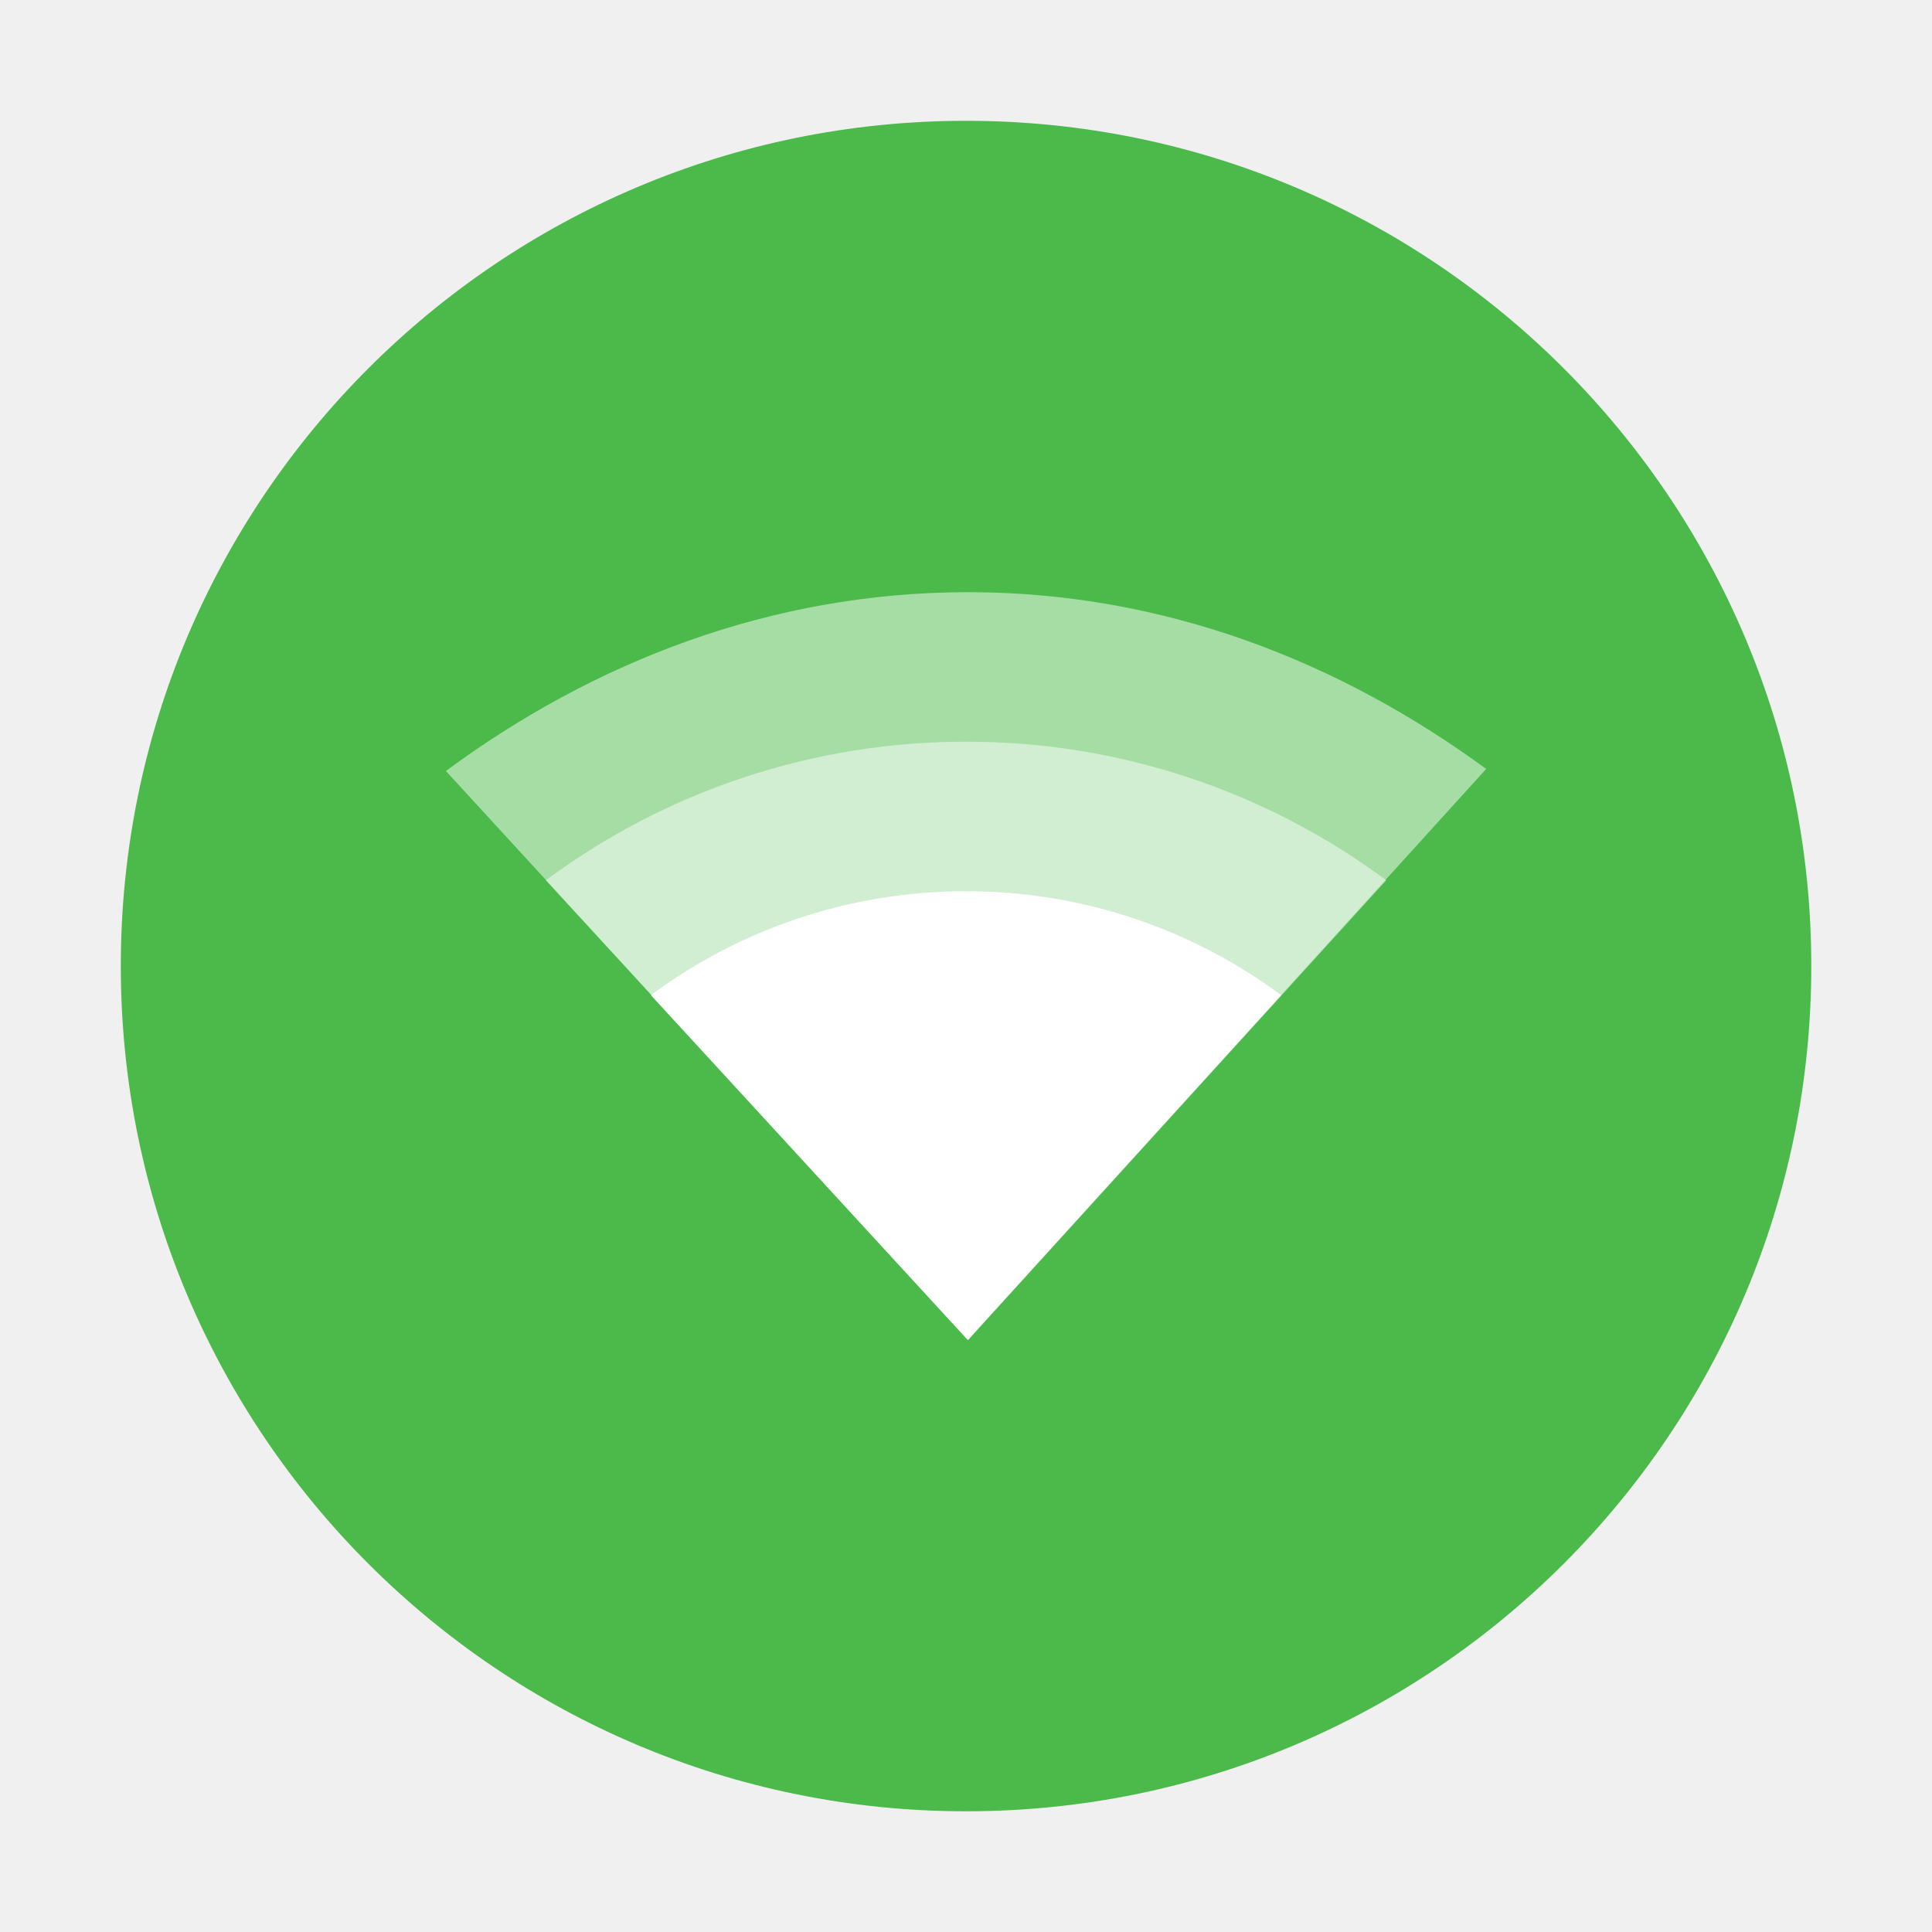
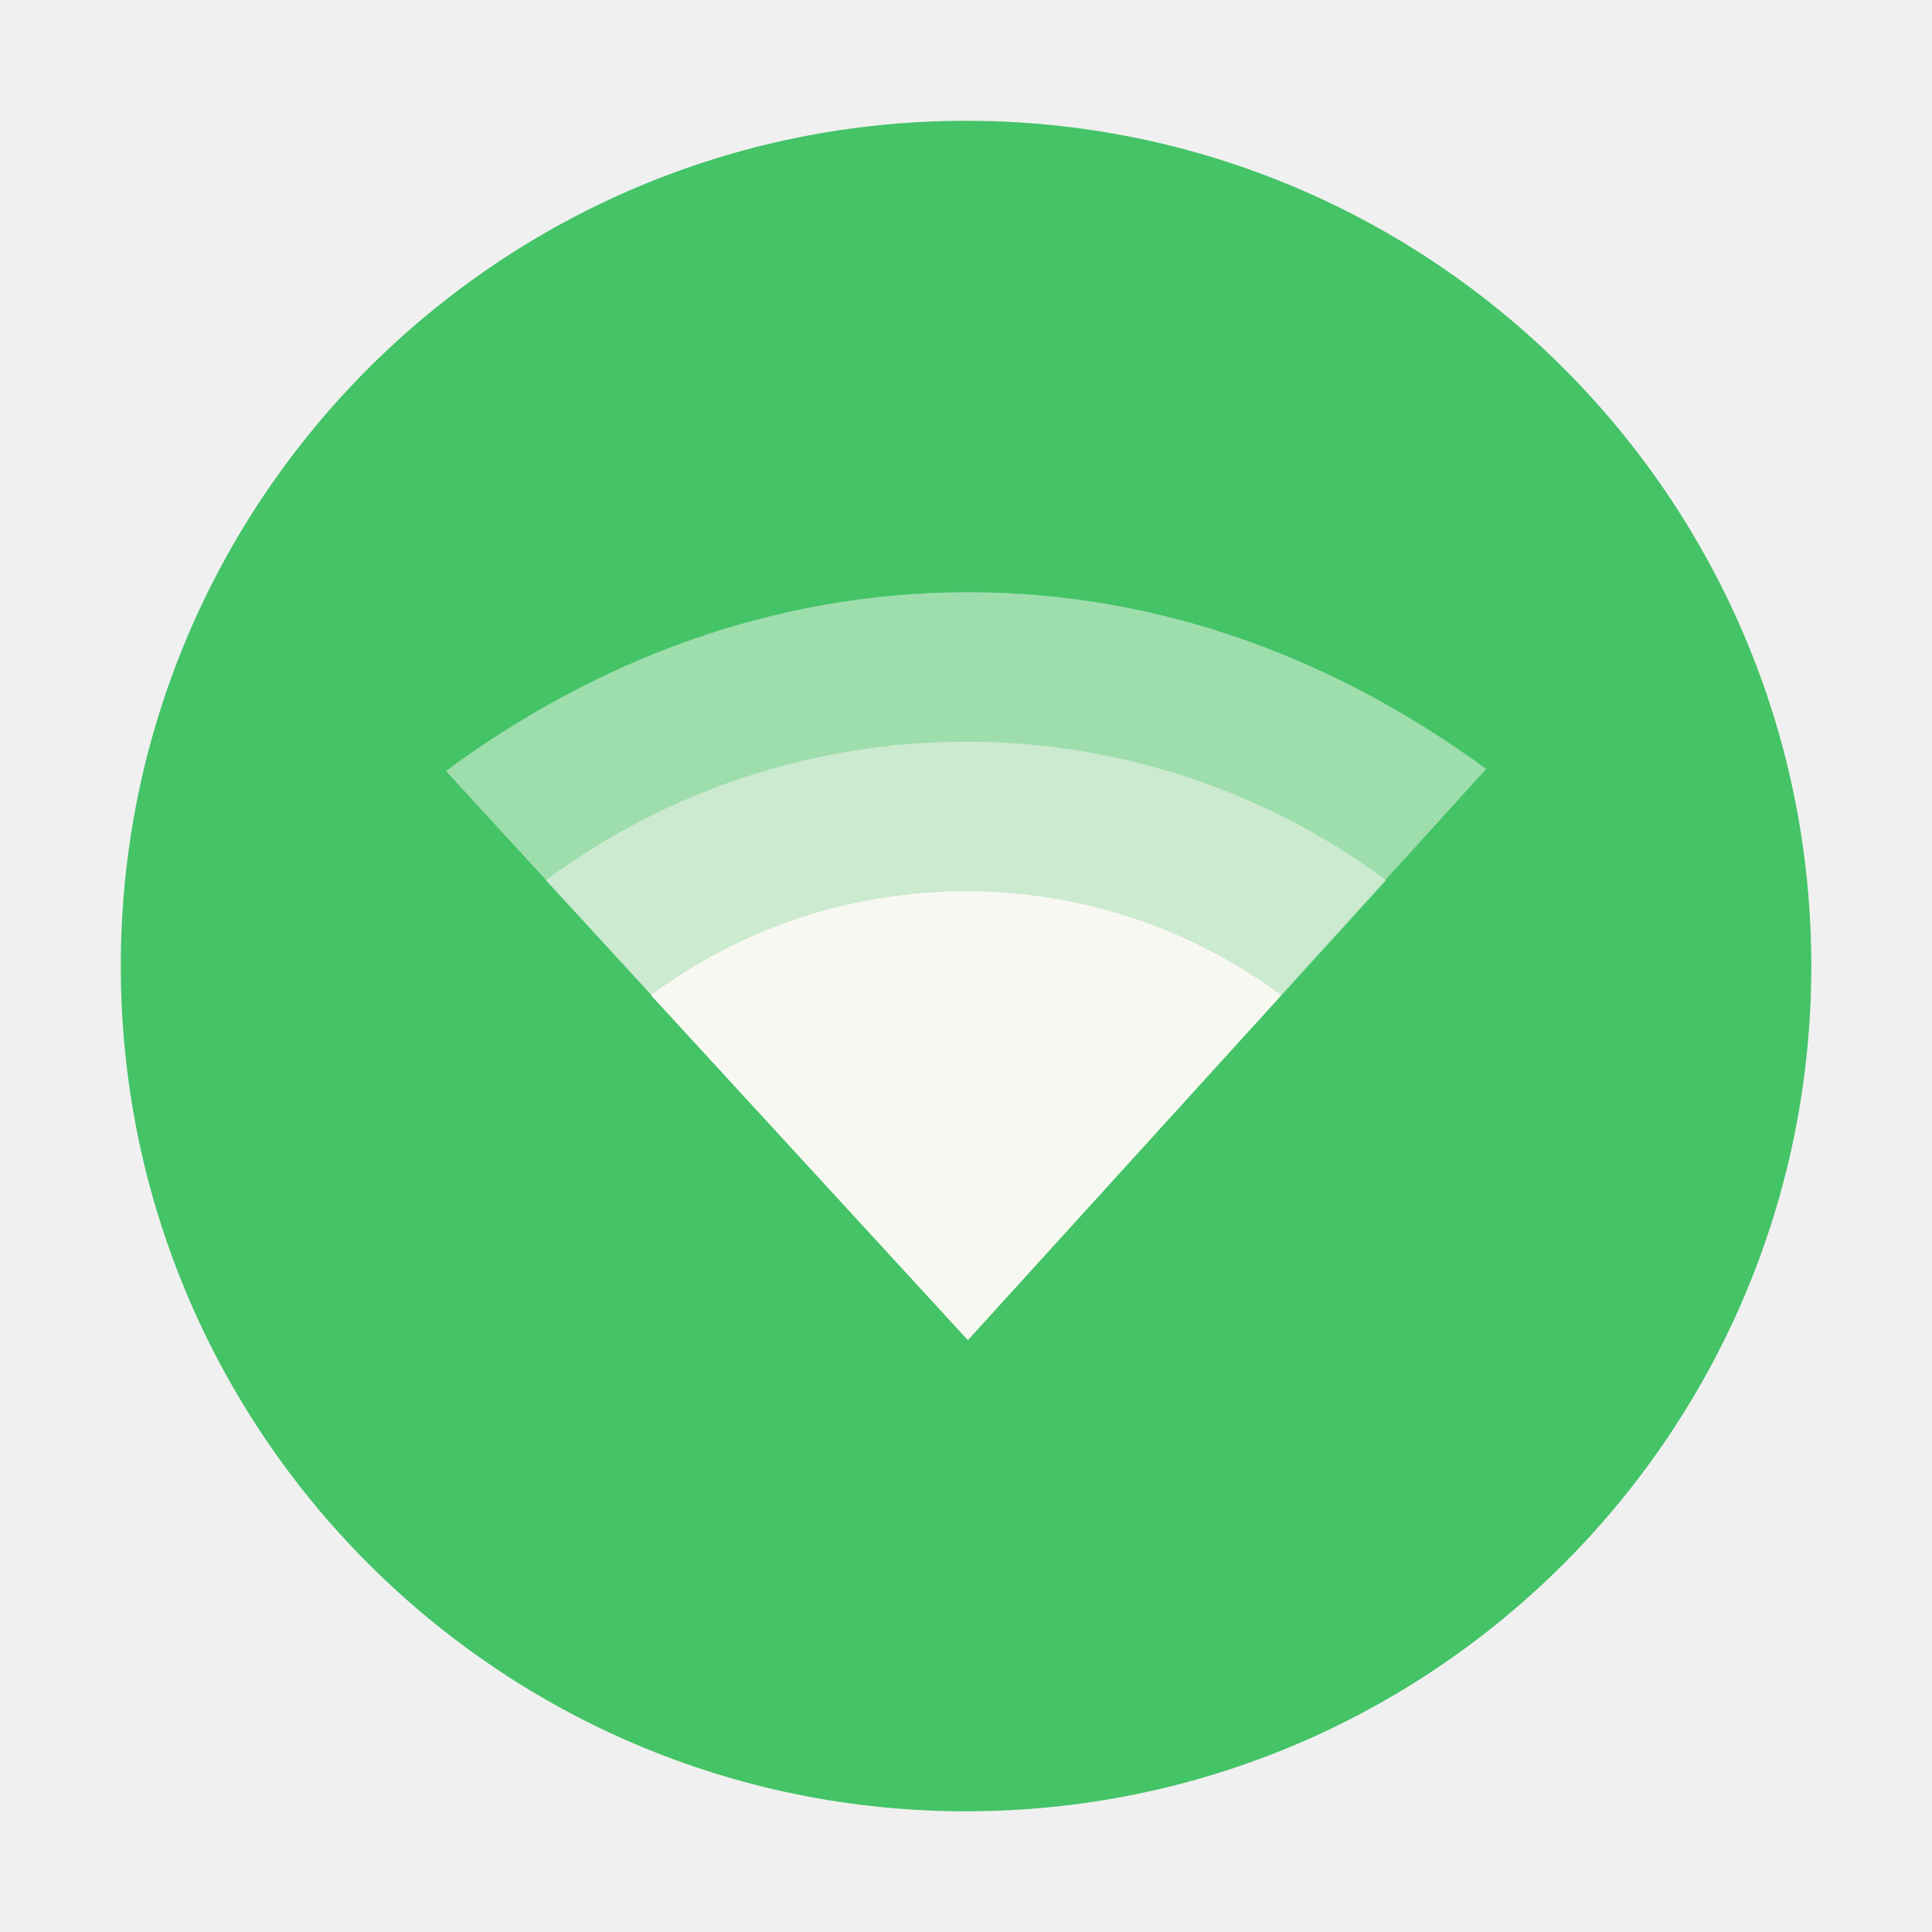
- <svg xmlns="http://www.w3.org/2000/svg" width="32" height="32" version="1">
-   <g transform="translate(-1.23 -1.23) scale(.53846)" stroke-width="1.857">
-     <circle r="26" cy="32" cx="32" fill="#4bba4b" paint-order="markers stroke fill" />
-     <g fill="#fff">
-       <path d="M32.062 20.5C25.994 20.5 20.531 22.656 16 26l16.062 17.5L48 25.937C43.487 22.63 38.085 20.5 32.062 20.5z" opacity=".5" />
-       <path d="M32 25.1a21.632 21.632 0 0 0-12.925 4.262L32.068 43.5l12.857-14.138A21.632 21.632 0 0 0 32 25.1z" opacity=".5" />
-       <path d="M32 29.7c-3.626 0-6.99 1.189-9.693 3.196l9.744 10.605 9.643-10.604A16.222 16.222 0 0 0 32 29.701z" />
-       <path d="M32.002 29.695c-3.626 0-6.992 1.19-9.695 3.199l.325.353a16.213 16.213 0 0 1 9.37-2.977 16.2 16.2 0 0 1 9.369 2.979l.322-.355a16.213 16.213 0 0 0-9.691-3.199z" opacity=".1" />
+ <svg xmlns="http://www.w3.org/2000/svg" width="32" height="32" version="1" id="svg16">
+   <defs id="defs20" />
+   <g transform="translate(-1.23 -1.23) scale(.53846)" stroke-width="1.857" id="g14">
+     <circle r="26" cy="32" cx="32" fill="#4bba4b" paint-order="markers stroke fill" id="circle2" style="fill:#44c367" />
+     <g fill="#f8f8f2" id="g12">
+       <path d="M32.062 20.5C25.994 20.5 20.531 22.656 16 26l16.062 17.5L48 25.937C43.487 22.63 38.085 20.5 32.062 20.5z" opacity=".5" id="path4" />
+       <path d="M32 25.1a21.632 21.632 0 0 0-12.925 4.262L32.068 43.5l12.857-14.138A21.632 21.632 0 0 0 32 25.1z" opacity=".5" id="path6" />
+       <path d="M32 29.7c-3.626 0-6.99 1.189-9.693 3.196l9.744 10.605 9.643-10.604A16.222 16.222 0 0 0 32 29.701z" id="path8" />
+       <path d="M32.002 29.695c-3.626 0-6.992 1.19-9.695 3.199l.325.353a16.213 16.213 0 0 1 9.37-2.977 16.2 16.2 0 0 1 9.369 2.979l.322-.355a16.213 16.213 0 0 0-9.691-3.199z" opacity=".1" id="path10" />
    </g>
  </g>
</svg>
